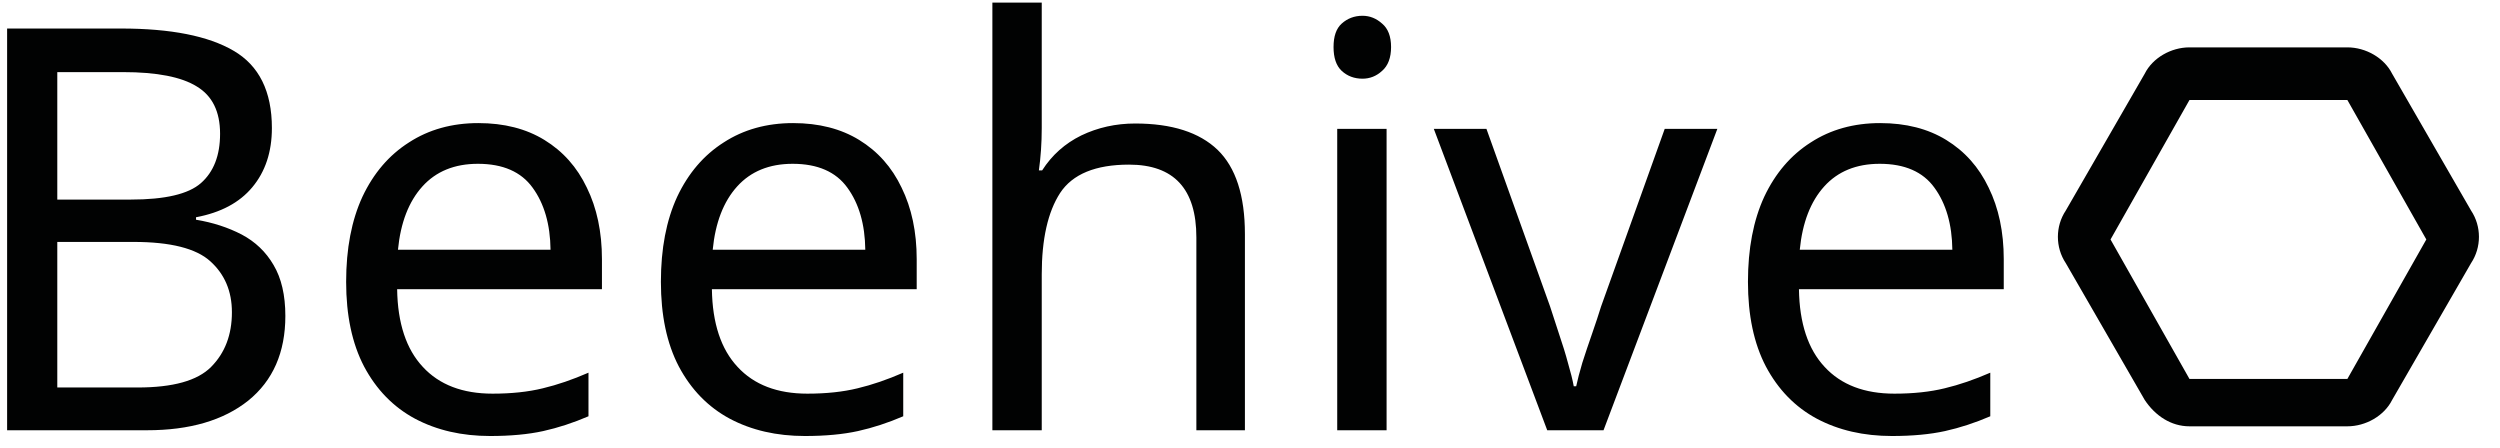
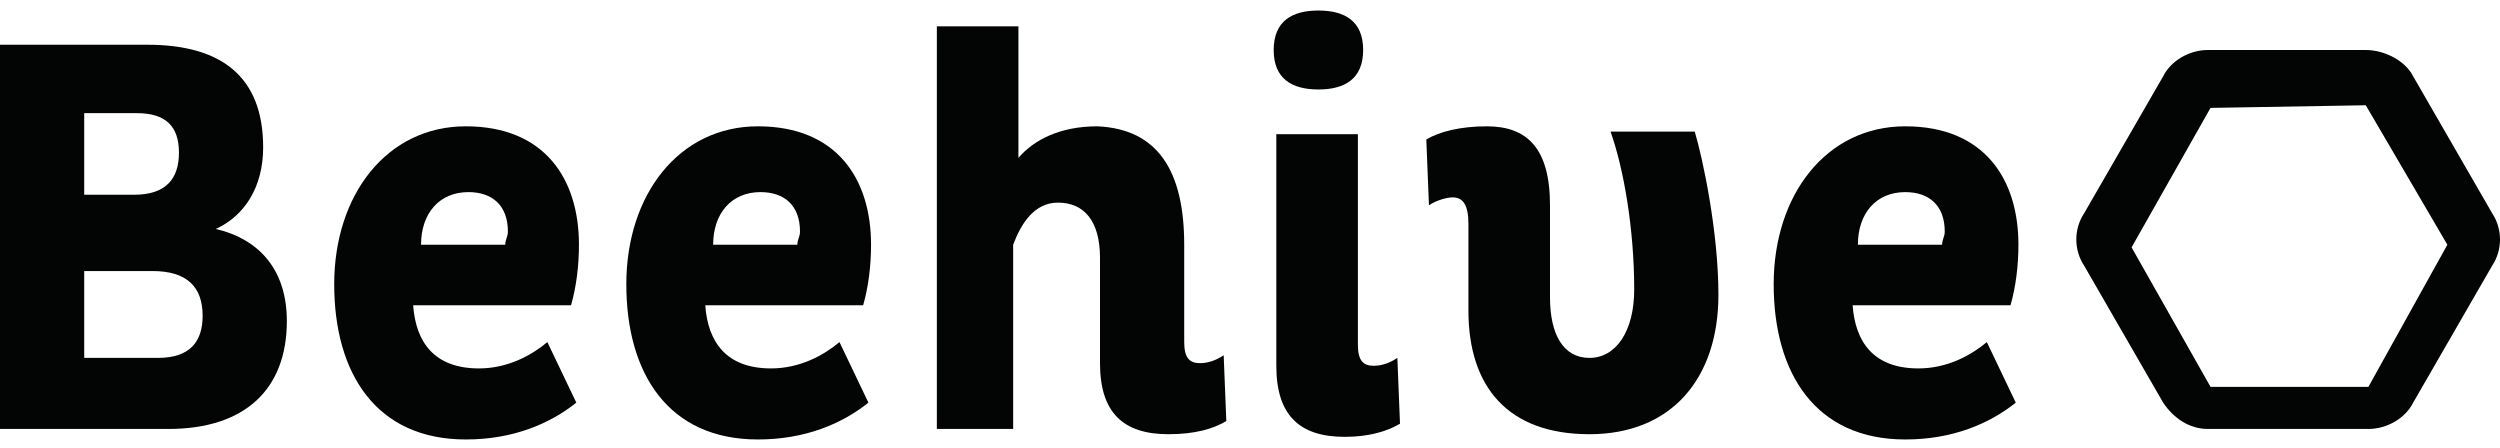
- <svg xmlns="http://www.w3.org/2000/svg" version="1.1" x="0px" y="0px" viewBox="0 0 95 17" enable-background="new 0 0 95 17" xml:space="preserve">
-   <g id="bg" display="none">
-     <rect x="0.3" y="-25.3" display="inline" width="841.9" height="595.3" />
-   </g>
-   <g id="Layer_1" display="none">
-     <g display="inline">
-       <text transform="matrix(1 0 0 1 155.81 268.9456)" fill="#F6F6F6" font-family="'PlutoCondBold'" font-size="60">Beehive</text>
-       <g>
-         <path fill="#F6F6F6" d="M413.3,232.1c0.6,0,1.1,0.3,1.4,0.8l8.5,14.7c0.3,0.5,0.3,1.2,0,1.7l-8.5,14.7c-0.3,0.5-0.9,0.8-1.4,0.8     h-17c-0.6,0-1.1-0.3-1.4-0.8l-8.5-14.7c-0.3-0.5-0.3-1.2,0-1.7l8.5-14.7c0.3-0.5,0.9-0.8,1.4-0.8H413.3 M413.3,228.1h-17     c-2,0-3.9,1.1-4.9,2.8l-8.5,14.7c-1,1.8-1,3.9,0,5.7l8.5,14.7c1,1.8,2.9,2.8,4.9,2.8h17c2,0,3.9-1.1,4.9-2.8l8.5-14.7     c1-1.8,1-3.9,0-5.7l-8.5-14.7C417.2,229.2,415.3,228.1,413.3,228.1L413.3,228.1z" />
-       </g>
-     </g>
-   </g>
+ <svg xmlns="http://www.w3.org/2000/svg" version="1.1" id="Layer_1" x="0px" y="0px" viewBox="0 0 95 17" enable-background="new 0 0 95 17" xml:space="preserve">
  <g id="Layer_3">
    <g>
-       <text transform="matrix(0.9922 0 0 1 -1.7916 16.3495)" fill="#010202" font-family="'PlutoCondBold'" font-size="21.371">Beehive</text>
+       <g enable-background="new    ">
+         <path fill="#030404" d="M0,1.7h5.6c2.8,0,4.4,1.2,4.4,3.9c0,1.5-0.7,2.6-1.8,3.1c1.7,0.4,2.7,1.6,2.7,3.5c0,2.6-1.6,4.1-4.5,4.1     H0V1.7z M3.2,7.4h1.9c1.2,0,1.7-0.6,1.7-1.6S6.3,4.3,5.2,4.3h-2C3.2,4.3,3.2,7.4,3.2,7.4z M3.2,13.6H6c1.2,0,1.7-0.6,1.7-1.6     c0-1.1-0.6-1.7-1.9-1.7H3.2V13.6z" />
+         <path fill="#030404" d="M15.7,11.6c0.1,1.4,0.8,2.4,2.5,2.4c1.1,0,2-0.5,2.6-1l1.1,2.3c-1,0.8-2.4,1.4-4.2,1.4     c-3.4,0-5-2.5-5-5.9s2-6,5-6s4.3,2,4.3,4.5c0,0.8-0.1,1.6-0.3,2.3L15.7,11.6L15.7,11.6z M19.2,9.3c0-0.2,0.1-0.3,0.1-0.5     c0-1-0.6-1.5-1.5-1.5c-1.1,0-1.8,0.8-1.8,2H19.2L19.2,9.3z" />
+         <path fill="#030404" d="M26.8,11.6c0.1,1.4,0.8,2.4,2.5,2.4c1.1,0,2-0.5,2.6-1l1.1,2.3c-1,0.8-2.4,1.4-4.2,1.4     c-3.4,0-5-2.5-5-5.9s2-6,5-6s4.3,2,4.3,4.5c0,0.8-0.1,1.6-0.3,2.3L26.8,11.6L26.8,11.6z M30.3,9.3c0-0.2,0.1-0.3,0.1-0.5     c0-1-0.6-1.5-1.5-1.5c-1.1,0-1.8,0.8-1.8,2H30.3L30.3,9.3z" />
+         <path fill="#030404" d="M35.6,16.3V1h3.1v5c0.6-0.7,1.6-1.2,3-1.2C44,4.9,45,6.5,45,9.3V13c0,0.6,0.2,0.8,0.6,0.8     c0.3,0,0.6-0.1,0.9-0.3l0.1,2.5c-0.5,0.3-1.2,0.5-2.2,0.5c-1.7,0-2.6-0.8-2.6-2.7v-4c0-1.4-0.6-2.1-1.6-2.1     c-0.9,0-1.4,0.8-1.7,1.6v7H35.6L35.6,16.3L35.6,16.3z" />
+         <path fill="#030404" d="M50.1,0.4c1,0,1.7,0.4,1.7,1.5s-0.7,1.5-1.7,1.5S48.4,3,48.4,1.9S49.1,0.4,50.1,0.4z M51.6,5.1v8     c0,0.6,0.2,0.8,0.6,0.8c0.3,0,0.6-0.1,0.9-0.3l0.1,2.5c-0.5,0.3-1.2,0.5-2.1,0.5c-1.7,0-2.6-0.8-2.6-2.7V5.1H51.6L51.6,5.1z" />
+         <path fill="#030404" d="M58.9,11.3c0,1.4,0.5,2.3,1.5,2.3s1.7-1,1.7-2.6c0-2.3-0.4-4.6-0.9-6h3.2c0.3,1,0.9,3.8,0.9,6.2     c0,3.2-1.8,5.3-4.9,5.3c-3.1,0-4.6-1.8-4.6-4.7V8.5c0-0.7-0.2-1-0.6-1c-0.2,0-0.6,0.1-0.9,0.3l-0.1-2.5c0.5-0.3,1.3-0.5,2.3-0.5     c1.5,0,2.4,0.8,2.4,3L58.9,11.3L58.9,11.3z" />
+         <path fill="#030404" d="M70.4,11.6c0.1,1.4,0.8,2.4,2.5,2.4c1.1,0,2-0.5,2.6-1l1.1,2.3c-1,0.8-2.4,1.4-4.2,1.4     c-3.4,0-5-2.5-5-5.9s2-6,5-6s4.3,2,4.3,4.5c0,0.8-0.1,1.6-0.3,2.3L70.4,11.6L70.4,11.6z M73.8,9.3c0-0.2,0.1-0.3,0.1-0.5     c0-1-0.6-1.5-1.5-1.5c-1.1,0-1.8,0.8-1.8,2H73.8L73.8,9.3z" />
+       </g>
      <g>
-         <path fill="#010202" d="M89.2,3.8L89.2,3.8l3,5.3l-3,5.3l-6,0l-3-5.3l3-5.3H89.2 M89.2,1.8h-6c-0.7,0-1.4,0.4-1.7,1l-3,5.2     c-0.4,0.6-0.4,1.4,0,2l3,5.2c0.4,0.6,1,1,1.7,1h6c0.7,0,1.4-0.4,1.7-1l3-5.2c0.4-0.6,0.4-1.4,0-2l-3-5.2     C90.6,2.2,89.9,1.8,89.2,1.8L89.2,1.8z" />
+         <path fill="#030404" d="M89.9,4L89.9,4L93,9.3l-3,5.4h-6l-3-5.3l3-5.3L89.9,4 M89.9,1.9h-6c-0.7,0-1.4,0.4-1.7,1l-3,5.2     c-0.4,0.6-0.4,1.4,0,2l3,5.2c0.4,0.6,1,1,1.7,1H90c0.7,0,1.4-0.4,1.7-1l3-5.2c0.4-0.6,0.4-1.4,0-2l-3-5.2     C91.4,2.3,90.6,1.9,89.9,1.9L89.9,1.9z" />
      </g>
    </g>
  </g>
</svg>
